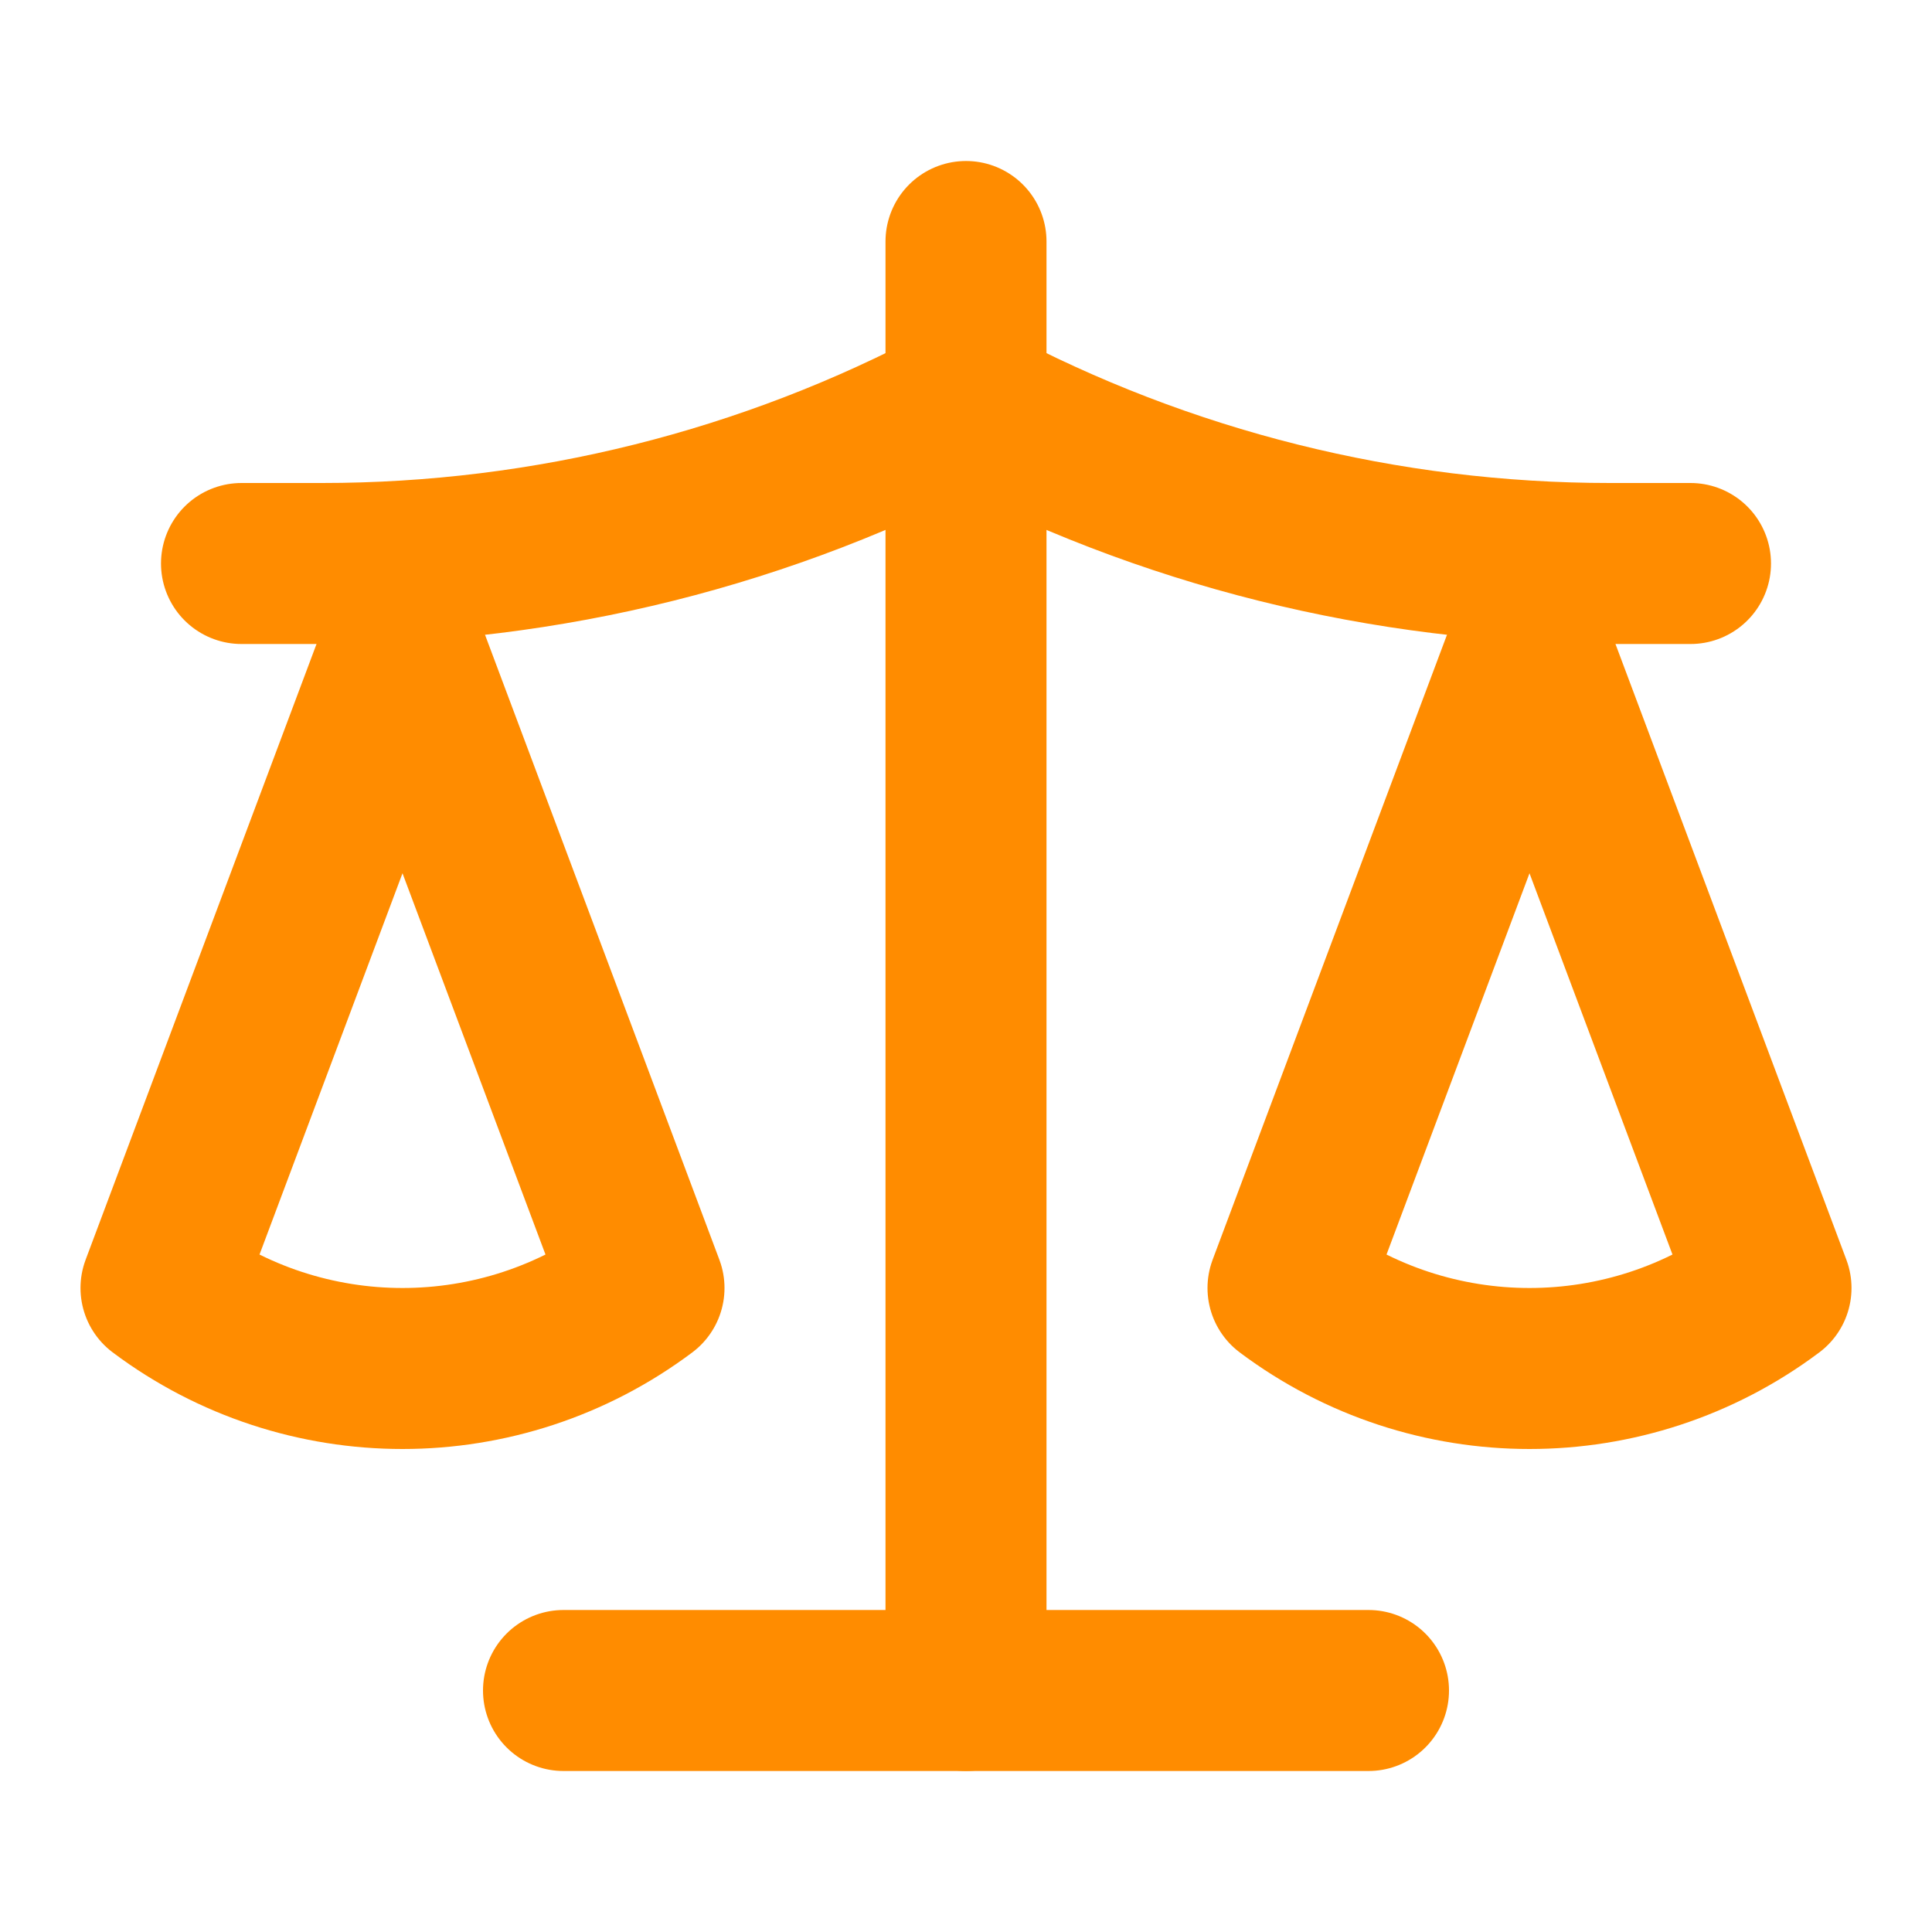
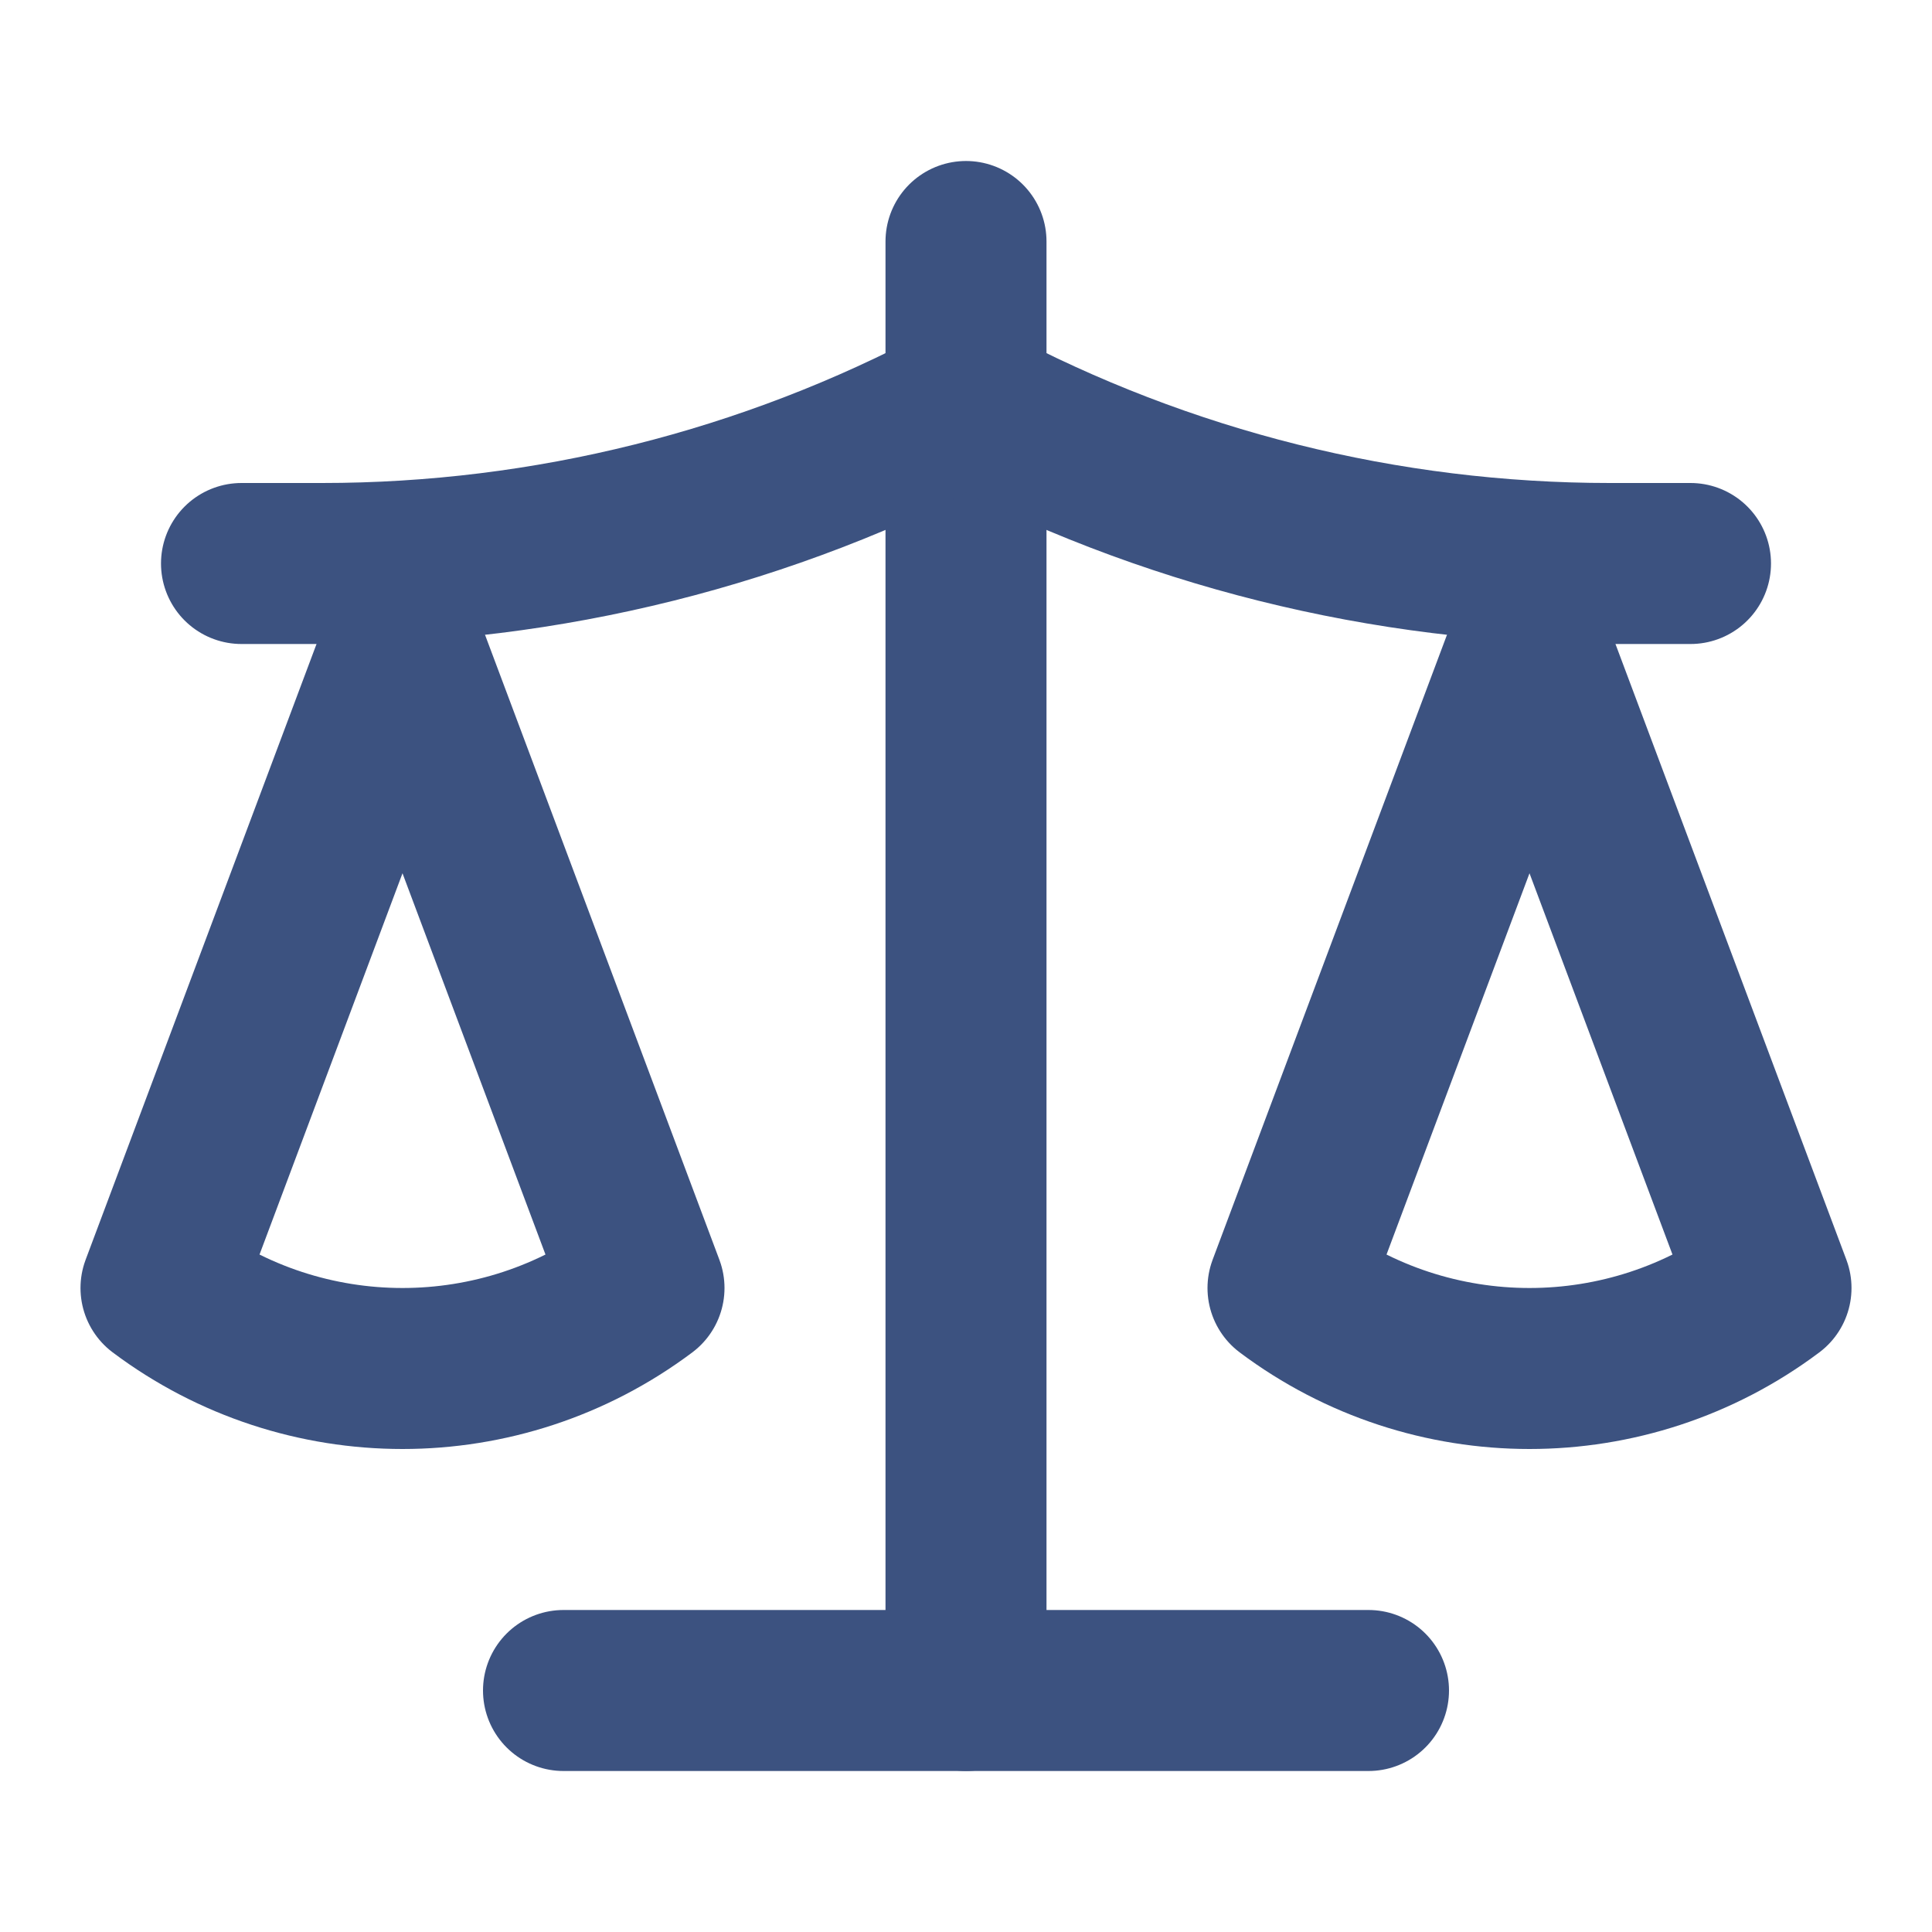
- <svg xmlns="http://www.w3.org/2000/svg" width="24" height="24" viewBox="0 0 24 24" fill="none" stroke="#FF8C00" stroke-width="2" stroke-linecap="round" stroke-linejoin="round">
+ <svg xmlns="http://www.w3.org/2000/svg" width="24" height="24" viewBox="0 0 24 24" fill="none" stroke="#3c5280" stroke-width="2" stroke-linecap="round" stroke-linejoin="round">
  <path d="M12 3v18" />
  <path d="m19 8 3 8a5 5 0 0 1-6 0zV7" />
  <path d="M3 7h1a17 17 0 0 0 8-2 17 17 0 0 0 8 2h1" />
  <path d="m5 8 3 8a5 5 0 0 1-6 0zV7" />
  <path d="M7 21h10" />
</svg>
